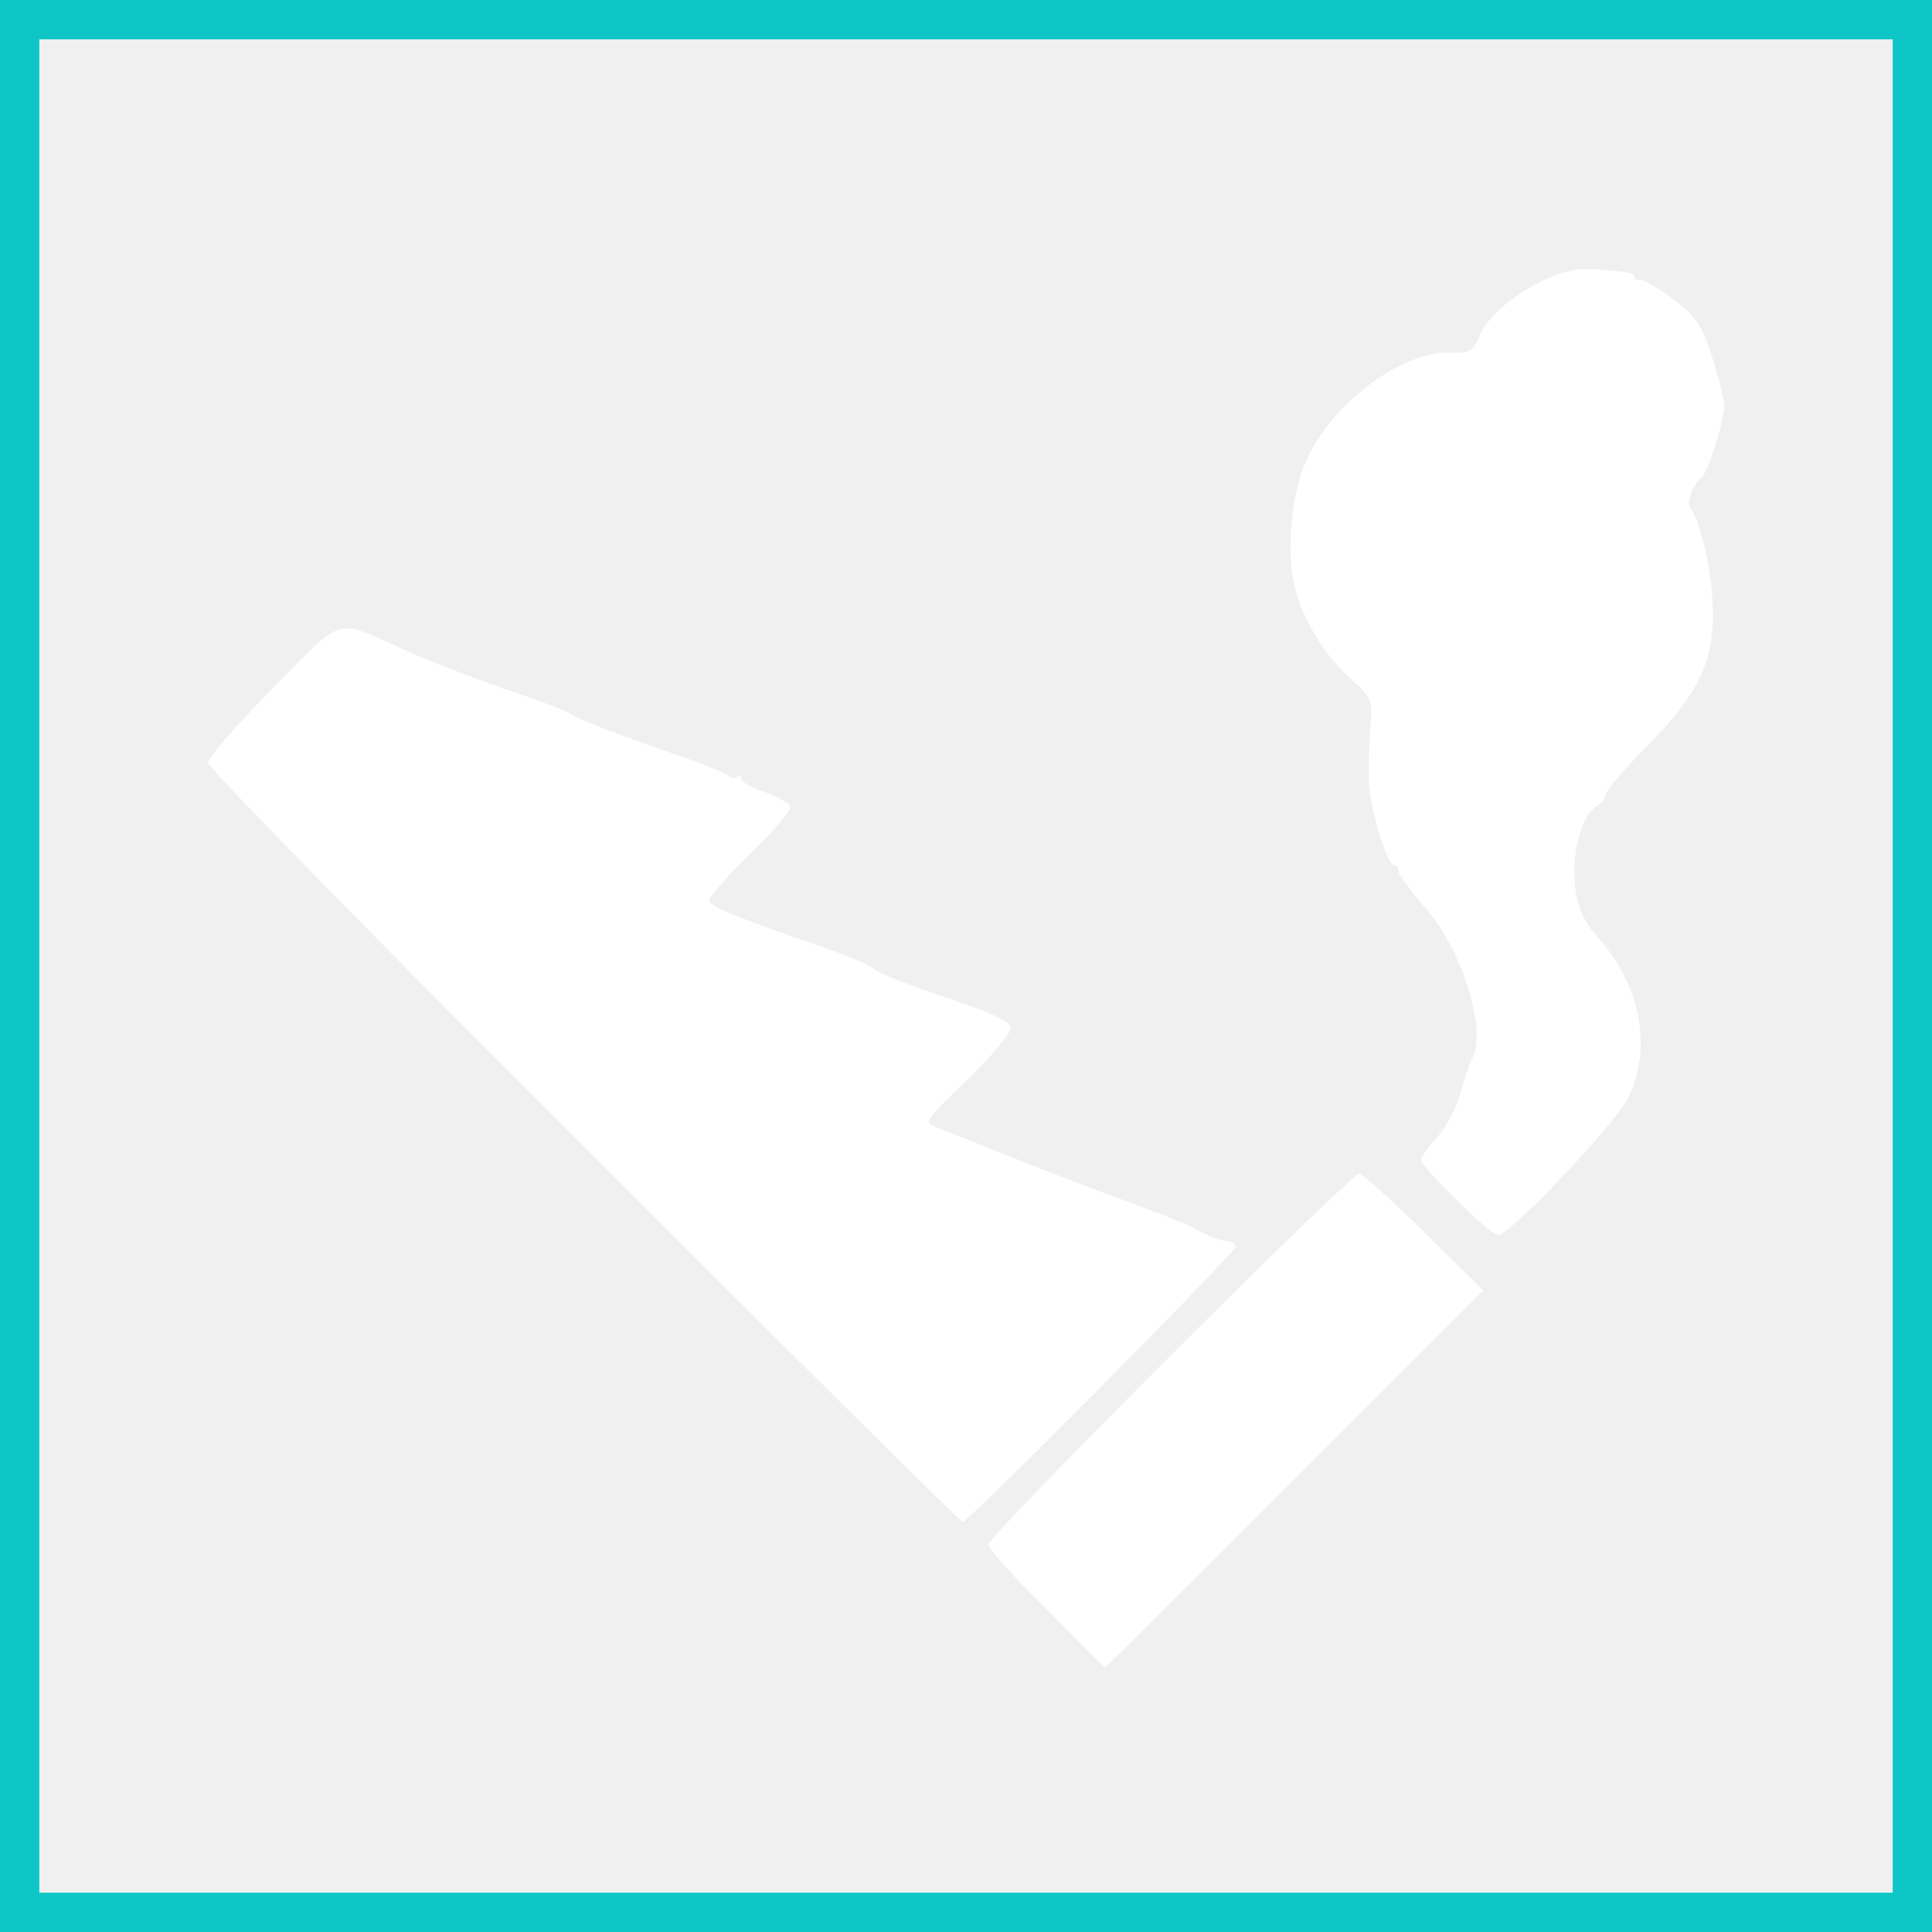
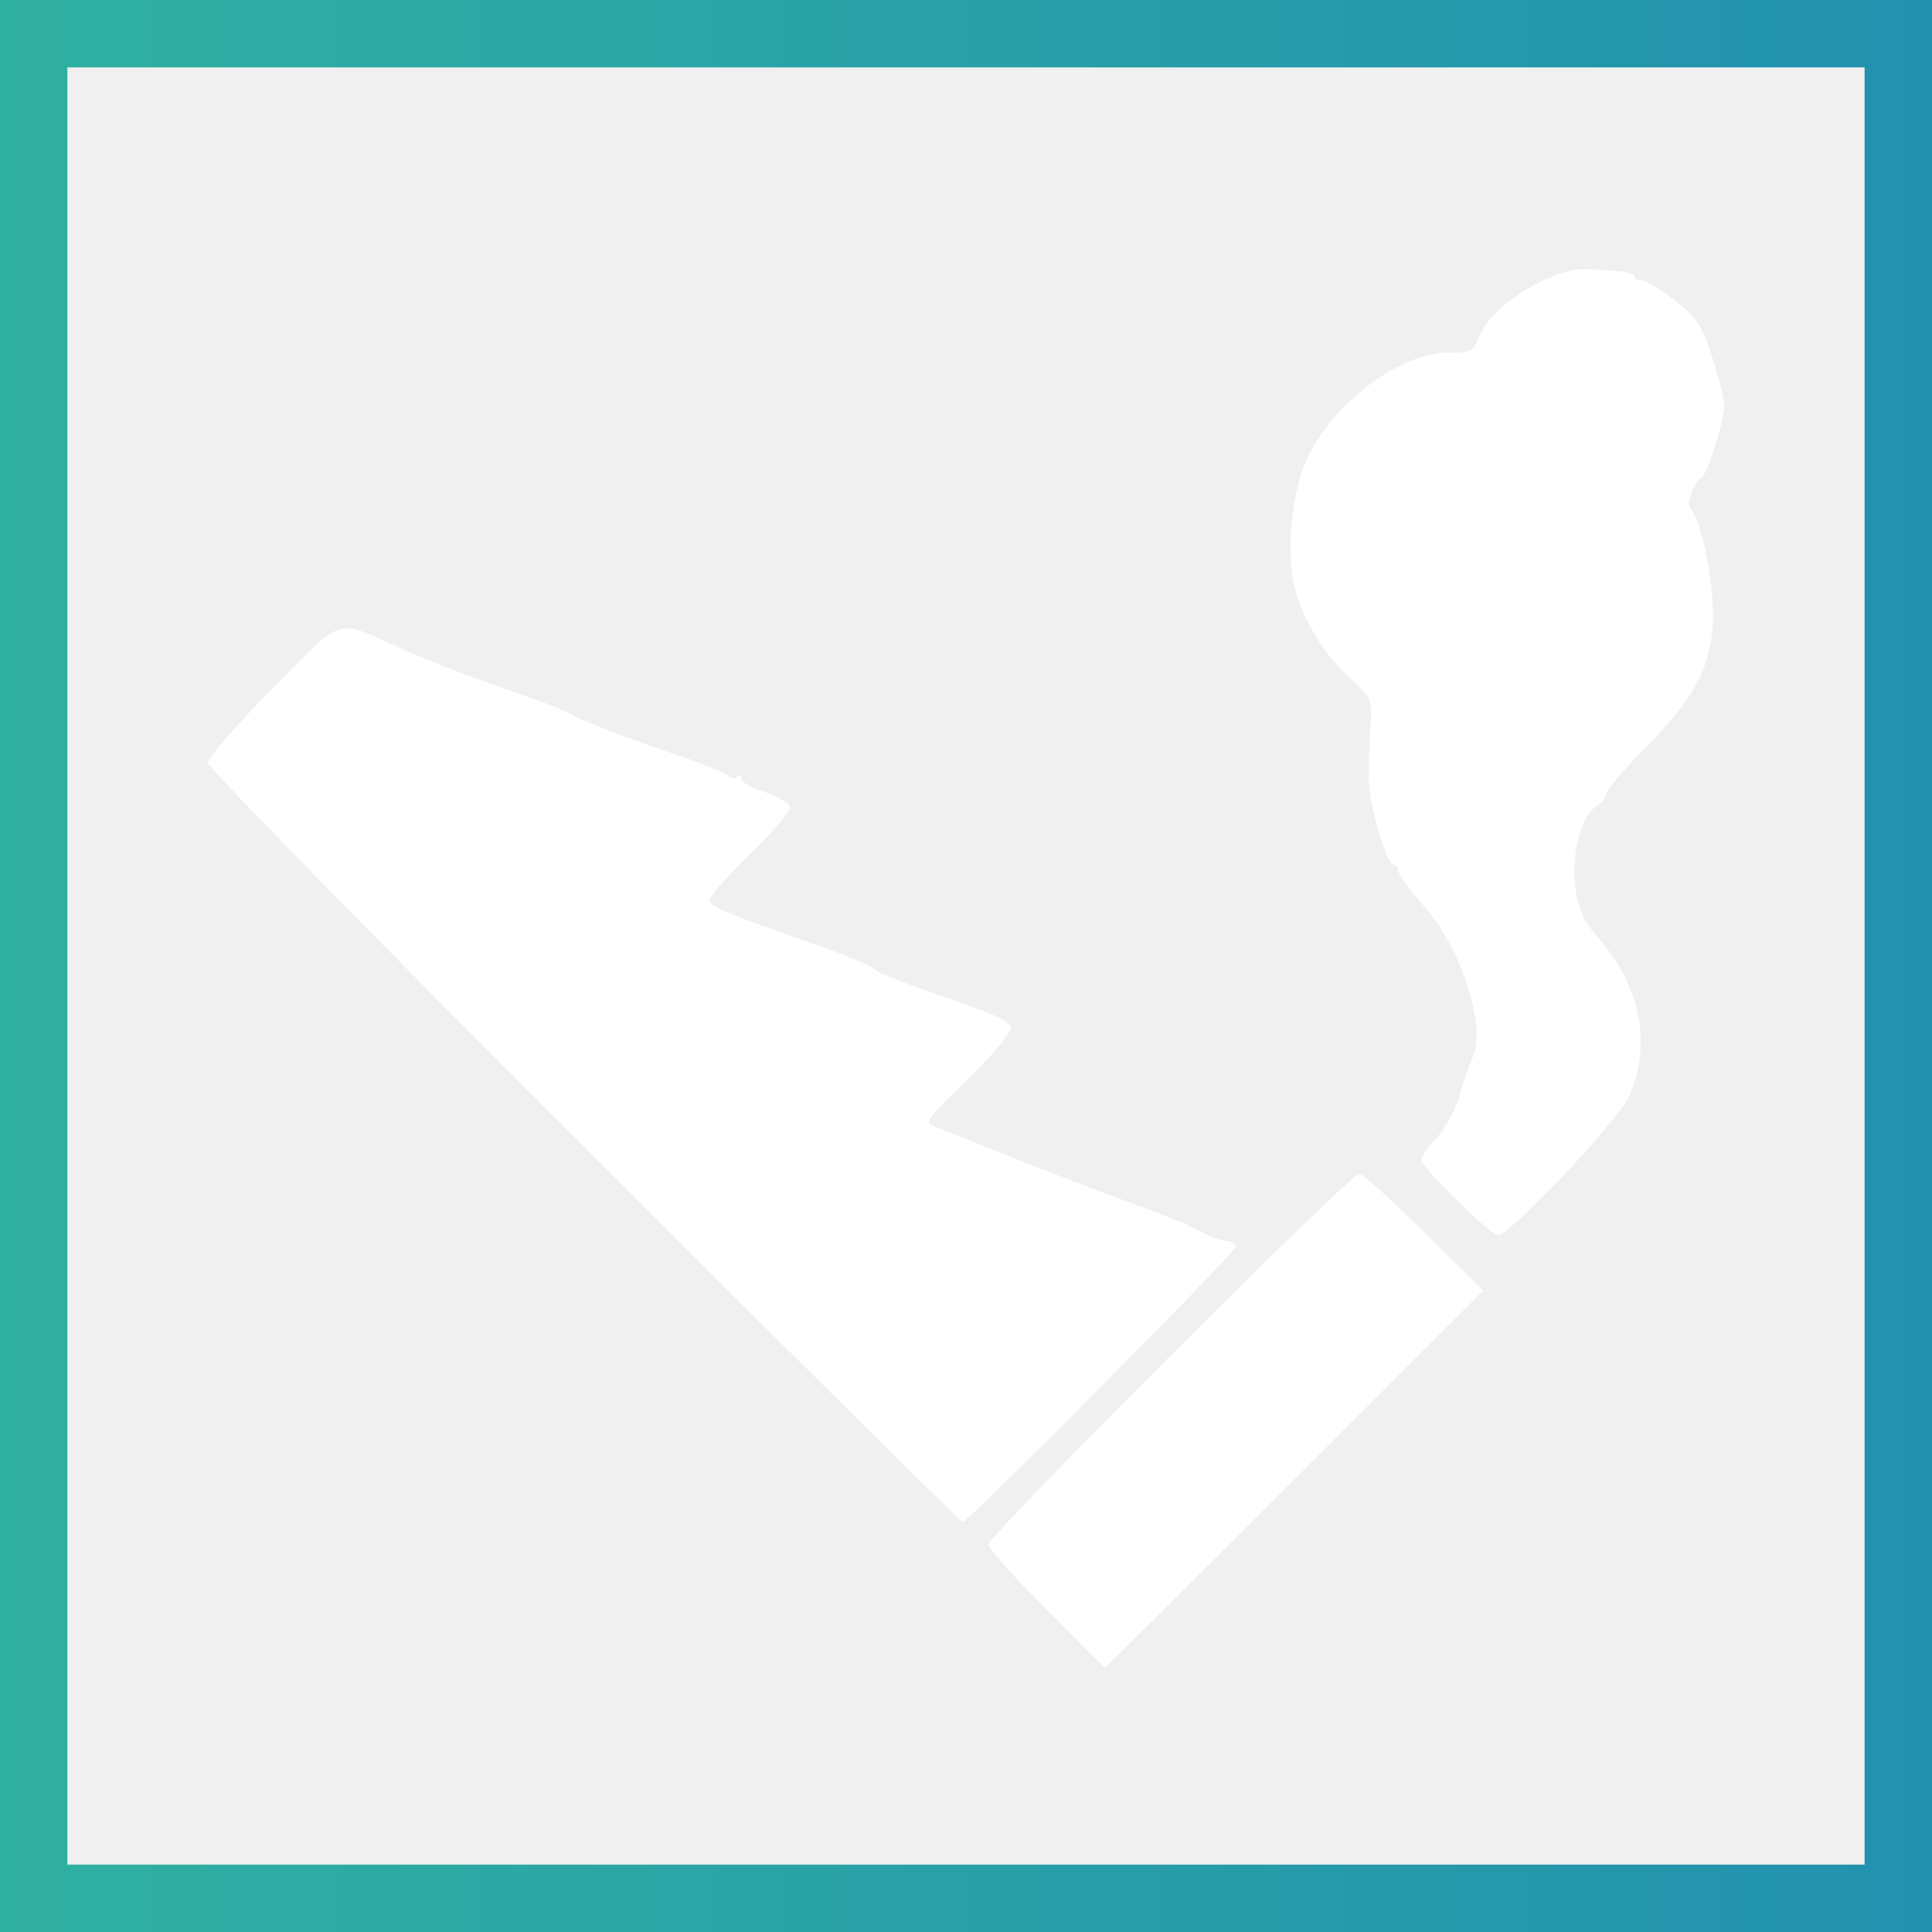
<svg xmlns="http://www.w3.org/2000/svg" version="1.0" width="344px" height="344px" viewBox="0 0 3440 3440" preserveAspectRatio="xMidYMid meet">
-   <g id="layer101" fill="#0ec6c6" stroke="none">
+   <defs>
+     <linearGradient id="linear" x1="0%" y1="0%" x2="100%" y2="0%">
+       <stop offset="0%" stop-color="#30b0a1" />
+       <stop offset="100%" stop-color="#2291ae" />
+     </linearGradient>
+   </defs>
+   <g id="layer101" fill="url(#linear)" stroke="url(#linear)" stroke-width="100">
    <path d="M0 1720 l0 -1720 1720 0 1720 0 0 1720 0 1720 -1720 0 -1720 0 0 -1720z m3370 0 l0 -1650 -1650 0 -1650 0 0 1650 0 1650 1650 0 1650 0 0 -1650z" />
  </g>
  <g id="layer102" fill="#ffffff" stroke="none">
    <path d="M1863 2865 c-57 -56 -103 -108 -103 -115 0 -16 644 -660 660 -660 6 0 58 47 116 104 l105 104 -336 336 c-185 185 -337 336 -338 335 -1 0 -48 -47 -104 -104z" />
    <path d="M1039 2041 c-368 -367 -669 -675 -669 -683 0 -8 52 -68 115 -132 129 -131 110 -125 230 -71 41 19 122 50 182 71 59 20 113 40 119 45 11 9 97 42 209 80 33 12 65 25 71 30 6 5 14 6 17 2 4 -3 7 -2 7 4 0 5 18 16 41 23 23 8 43 19 46 26 2 6 -30 45 -72 85 -41 40 -74 78 -72 83 4 11 40 26 192 79 50 17 95 36 102 43 6 6 64 29 127 50 83 28 116 43 116 55 0 8 -35 50 -78 92 -78 75 -78 76 -53 85 14 5 62 24 106 42 44 18 127 50 185 72 58 21 112 42 120 45 8 3 17 7 20 8 3 0 19 9 37 18 18 9 39 17 48 17 8 0 15 5 15 10 0 10 -476 490 -486 490 -3 0 -307 -301 -675 -669z" />
    <path d="M2593 2136 c-35 -34 -63 -66 -63 -70 0 -5 13 -24 30 -42 16 -19 34 -53 40 -76 6 -24 16 -53 22 -65 26 -52 -21 -198 -88 -271 -24 -28 -44 -55 -44 -61 0 -6 -4 -11 -8 -11 -13 0 -44 -105 -45 -151 0 -24 1 -67 3 -95 4 -48 3 -52 -39 -89 -43 -39 -82 -104 -96 -160 -15 -64 -6 -165 21 -225 45 -102 171 -196 257 -192 34 1 40 -2 52 -31 22 -54 129 -120 190 -118 63 3 85 6 85 14 0 4 4 6 9 5 5 -2 31 13 58 33 43 32 52 46 71 103 12 37 22 77 22 89 0 26 -29 119 -40 127 -15 11 -29 47 -20 56 18 19 40 121 40 187 0 89 -29 147 -122 240 -37 38 -68 74 -68 80 0 7 -8 17 -18 23 -27 17 -45 88 -37 146 5 37 16 60 40 87 76 85 97 194 55 284 -21 45 -213 248 -233 246 -7 0 -40 -29 -74 -63z" />
  </g>
</svg>
